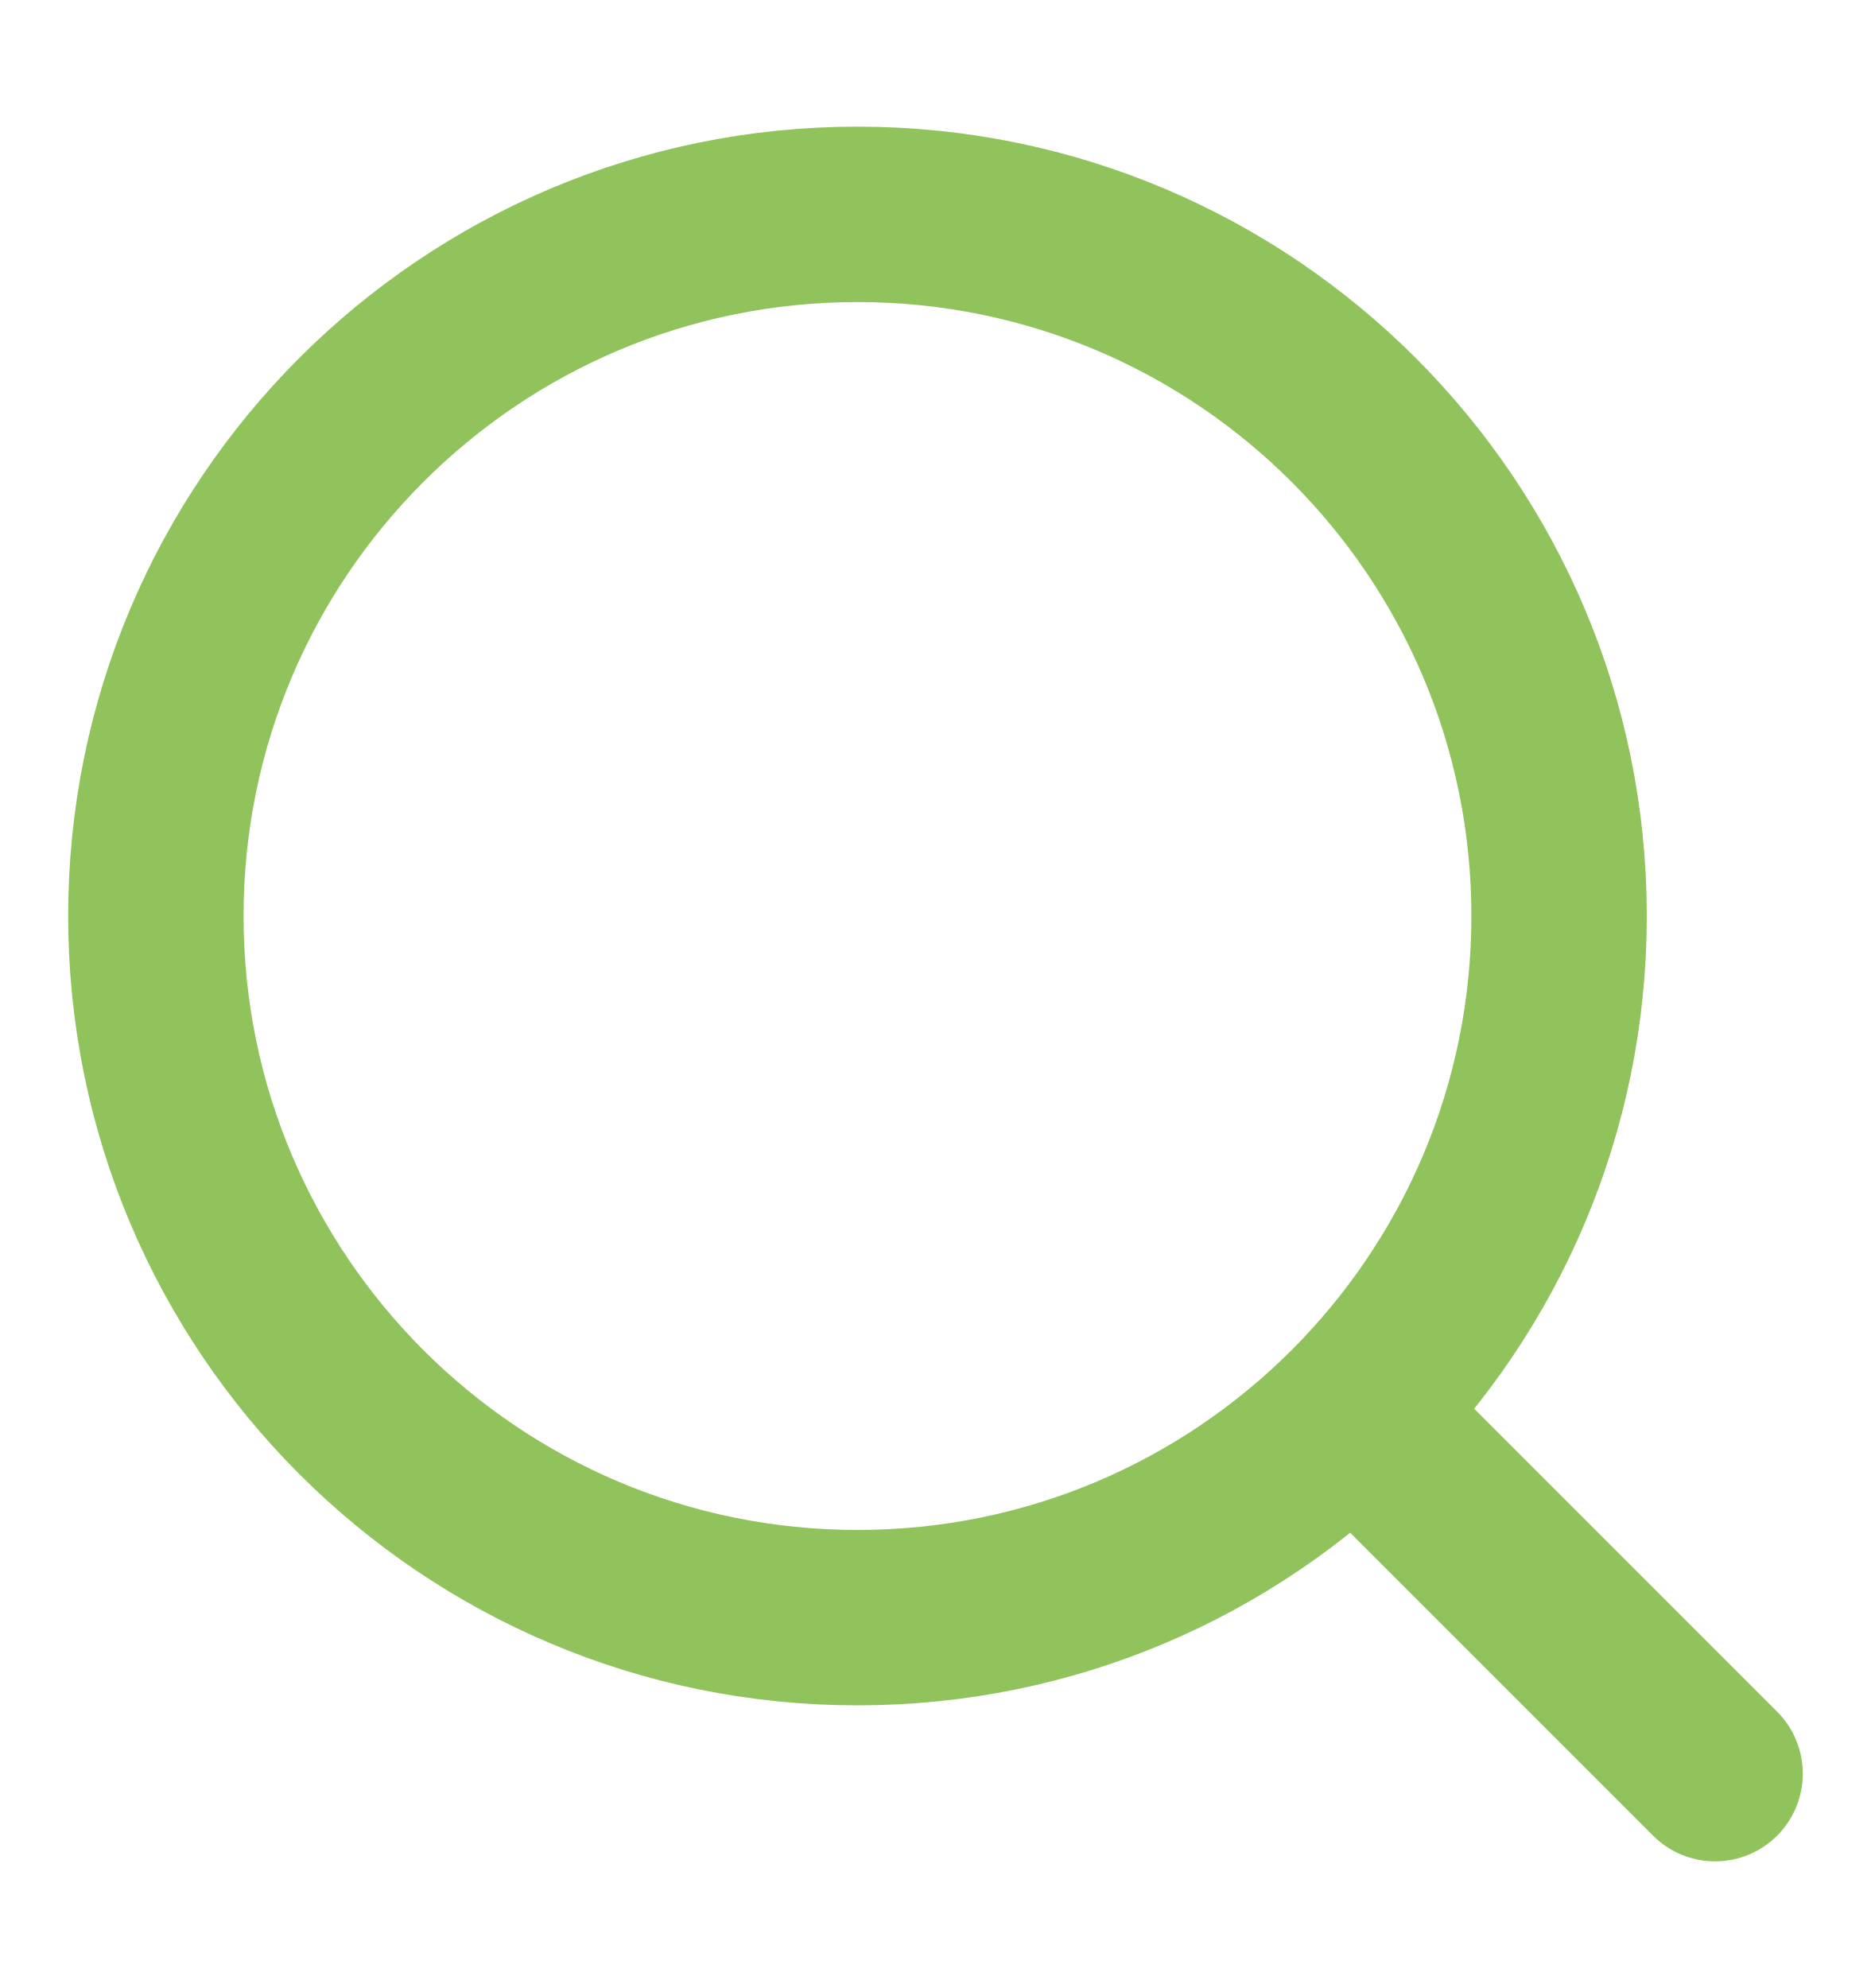
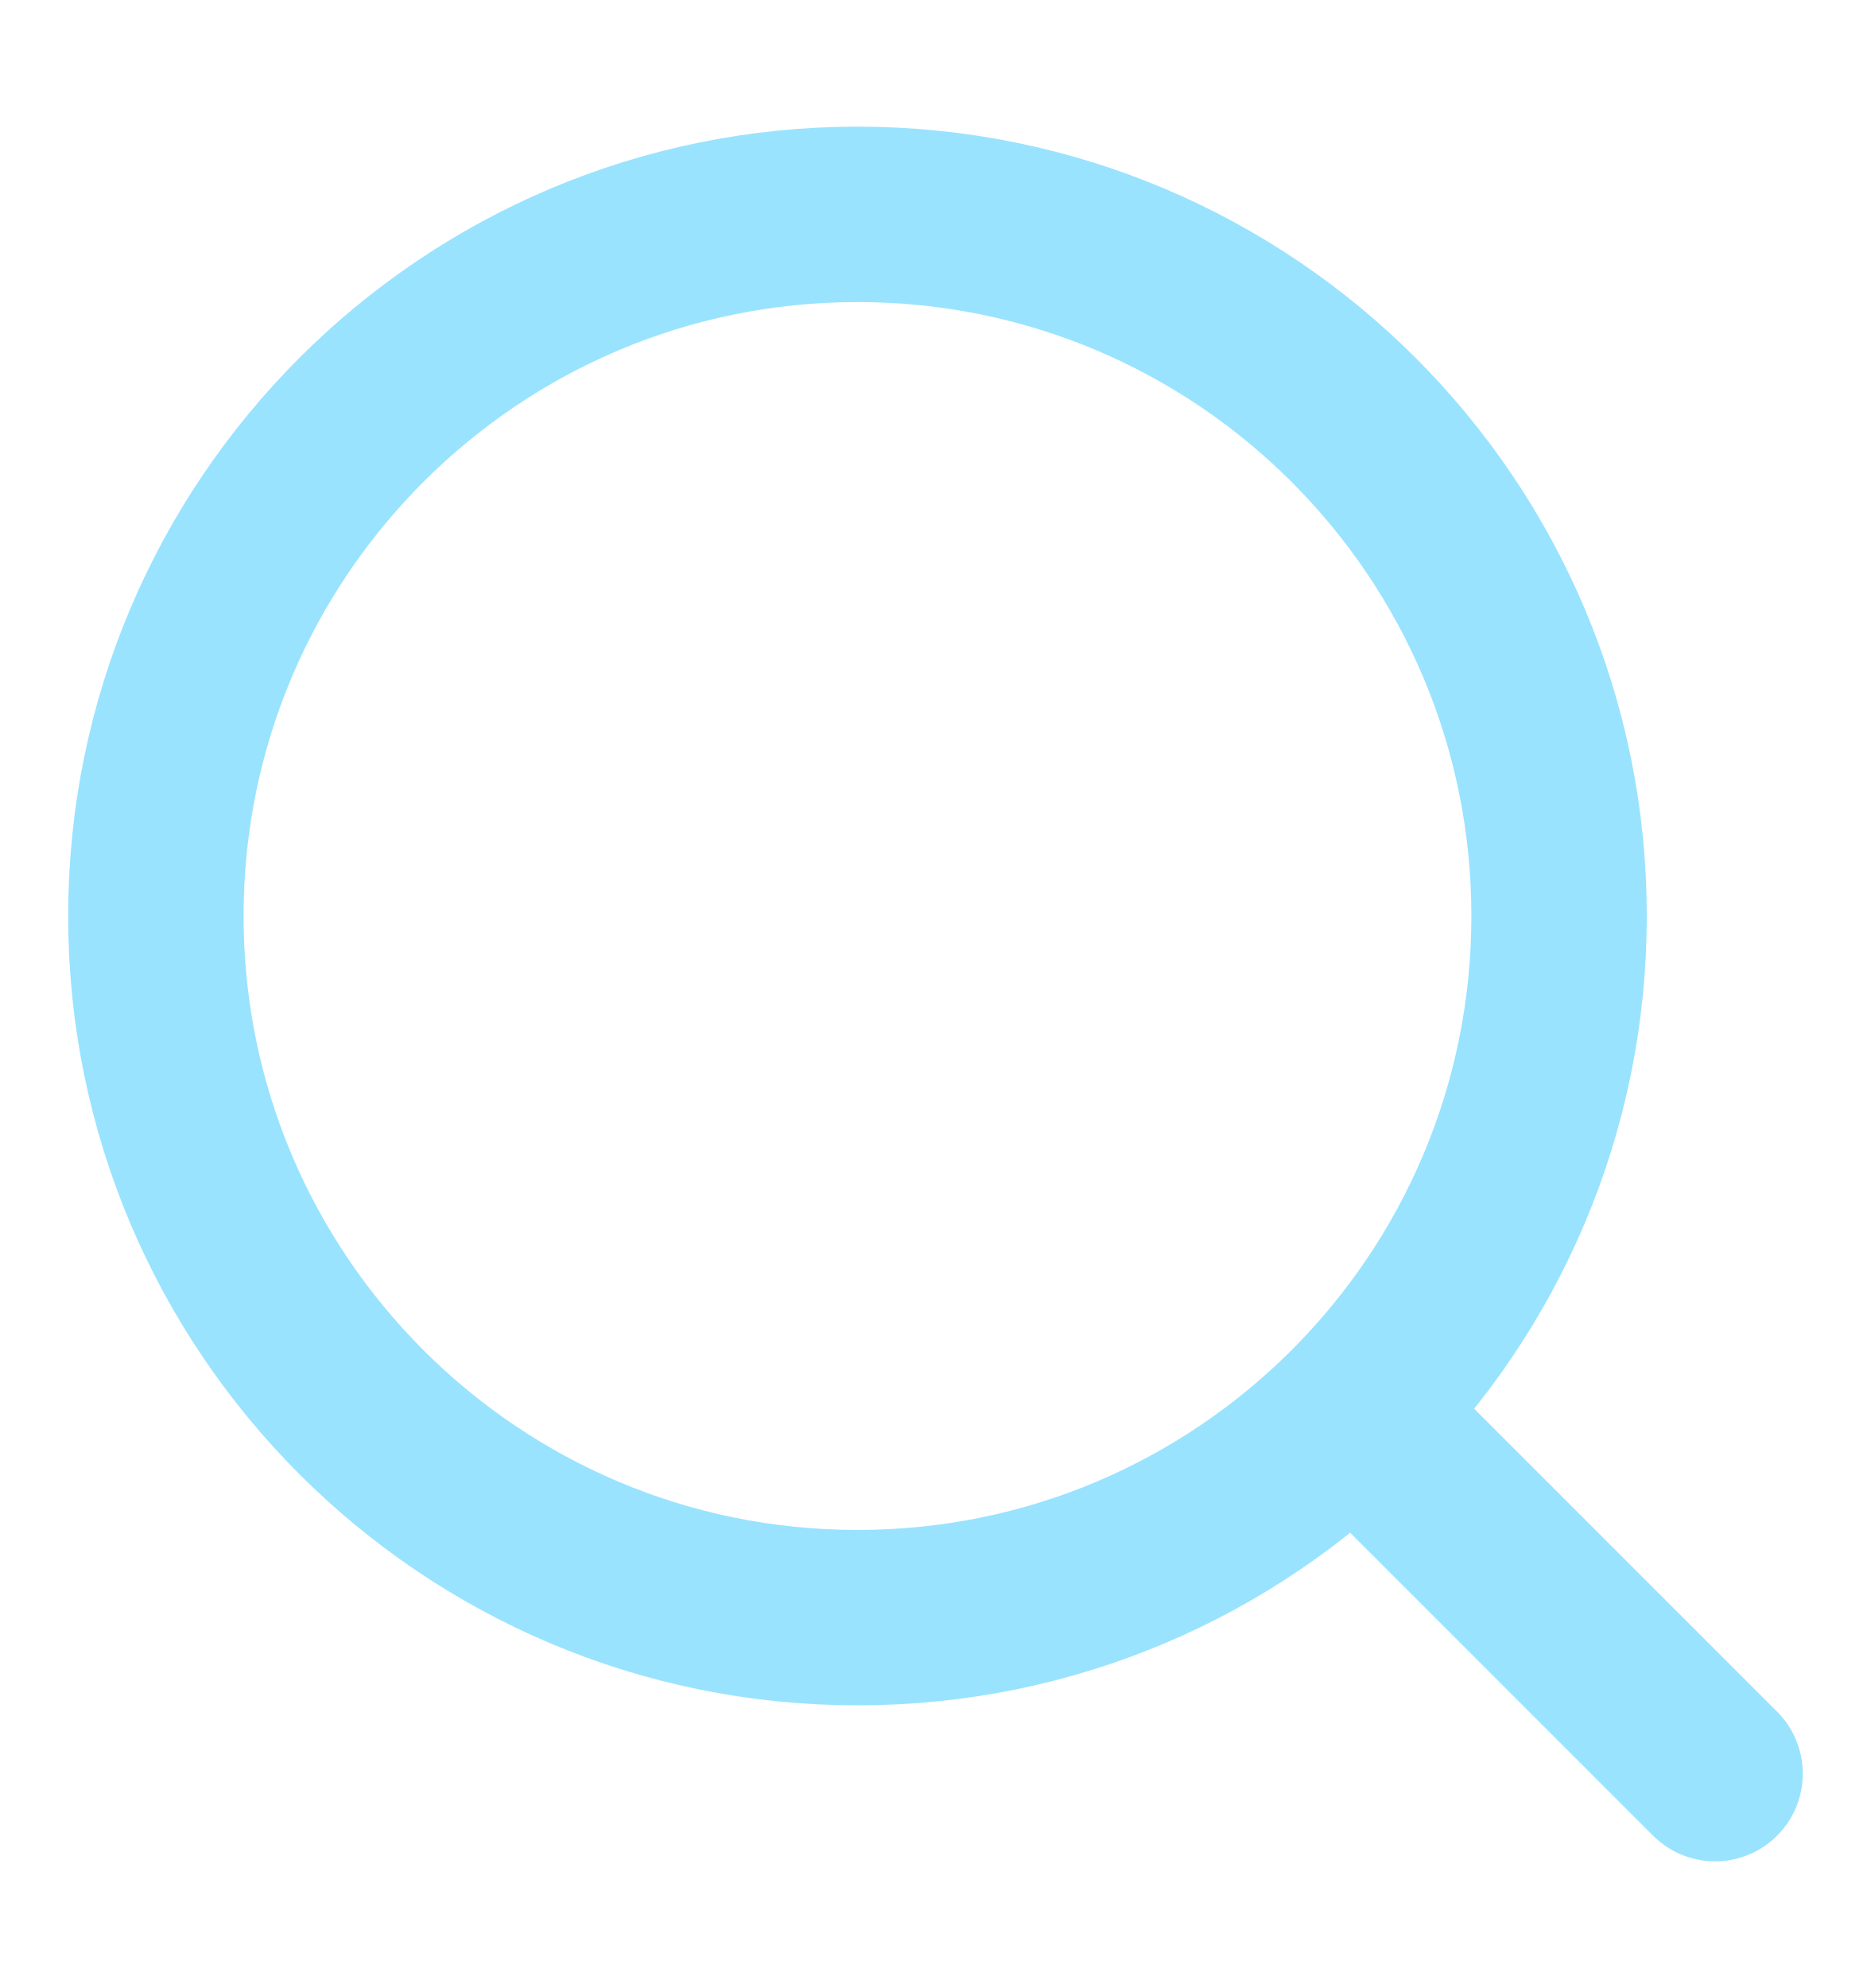
<svg xmlns="http://www.w3.org/2000/svg" width="16" height="17" viewBox="0 0 16 17" fill="none">
-   <path d="M7.333 13.833C10.647 13.833 13.333 11.147 13.333 7.833C13.333 4.52 10.647 1.833 7.333 1.833C4.02 1.833 1.333 4.52 1.333 7.833C1.333 11.147 4.02 13.833 7.333 13.833Z" stroke="#91C35D" stroke-width="1.5" stroke-linecap="round" stroke-linejoin="round" />
-   <path d="M14.667 15.167L12 12.5" stroke="#91C35D" stroke-width="1.5" stroke-linecap="round" stroke-linejoin="round" />
+   <path d="M7.333 13.833C10.647 13.833 13.333 11.147 13.333 7.833C13.333 4.52 10.647 1.833 7.333 1.833C4.02 1.833 1.333 4.52 1.333 7.833C1.333 11.147 4.02 13.833 7.333 13.833Z" stroke="#99E3FF" stroke-width="1.5" stroke-linecap="round" stroke-linejoin="round" />
+   <path d="M14.667 15.167L12 12.5" stroke="#99E3FF" stroke-width="1.5" stroke-linecap="round" stroke-linejoin="round" />
</svg>
